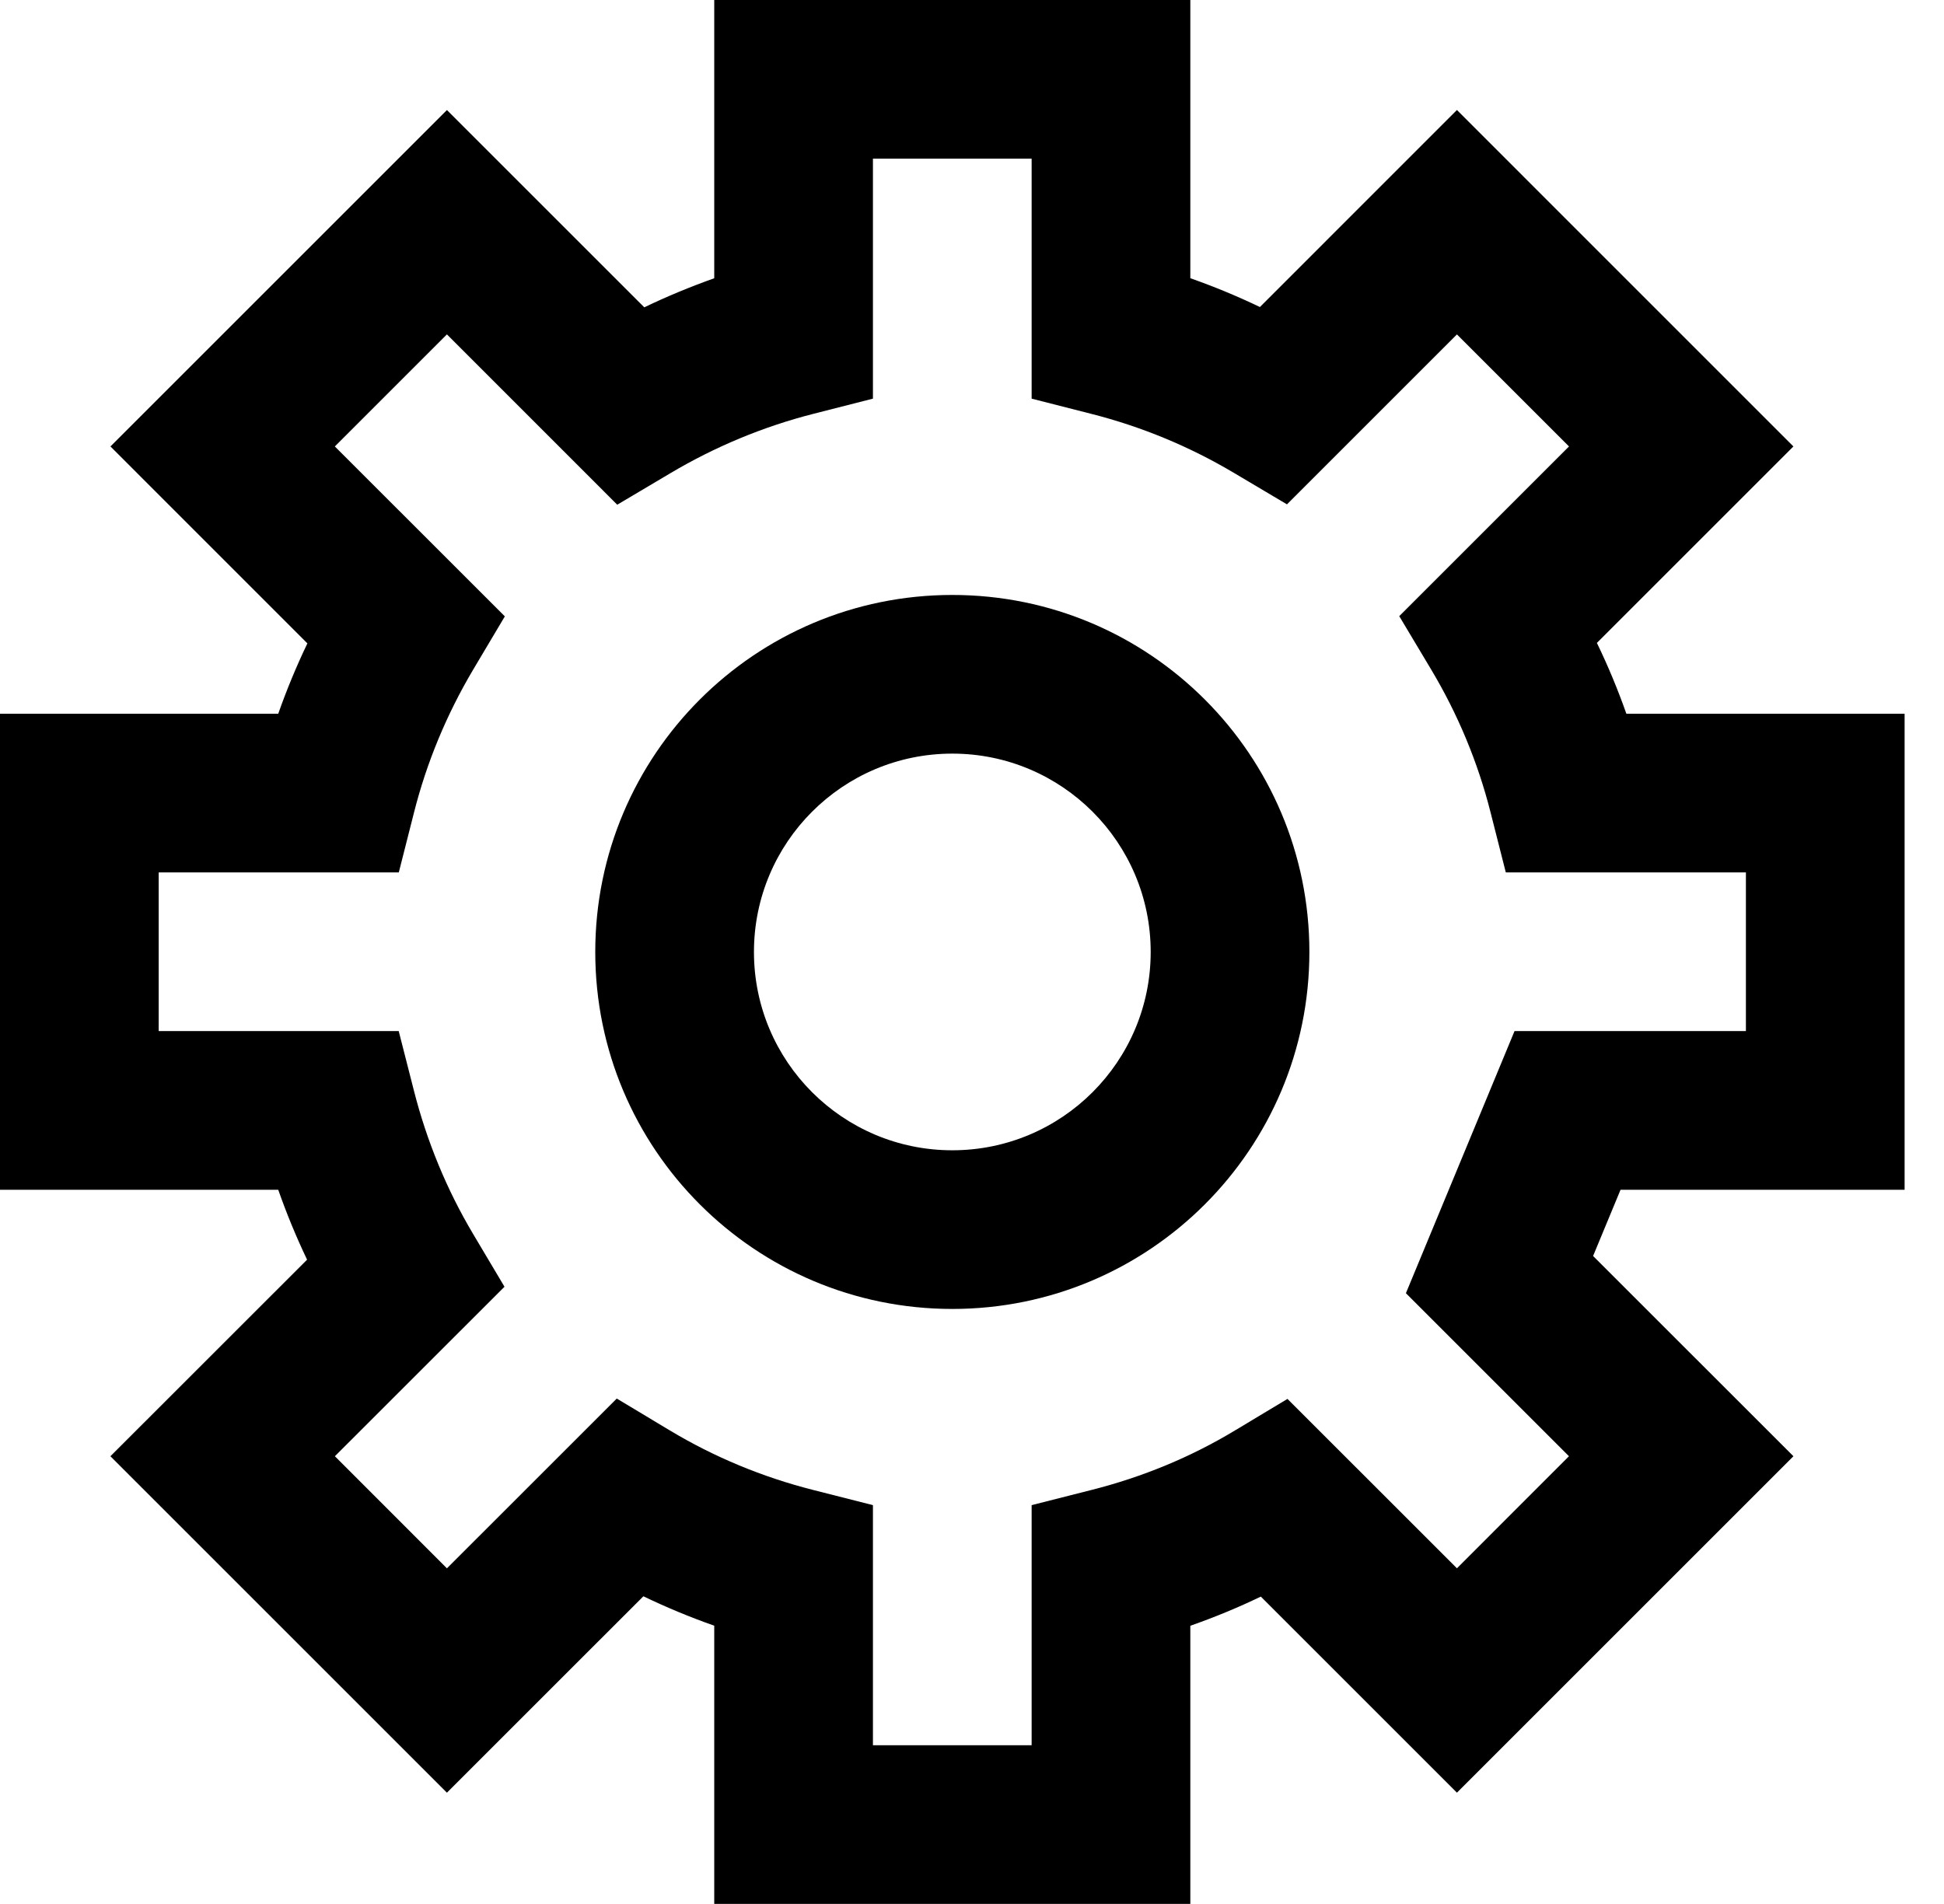
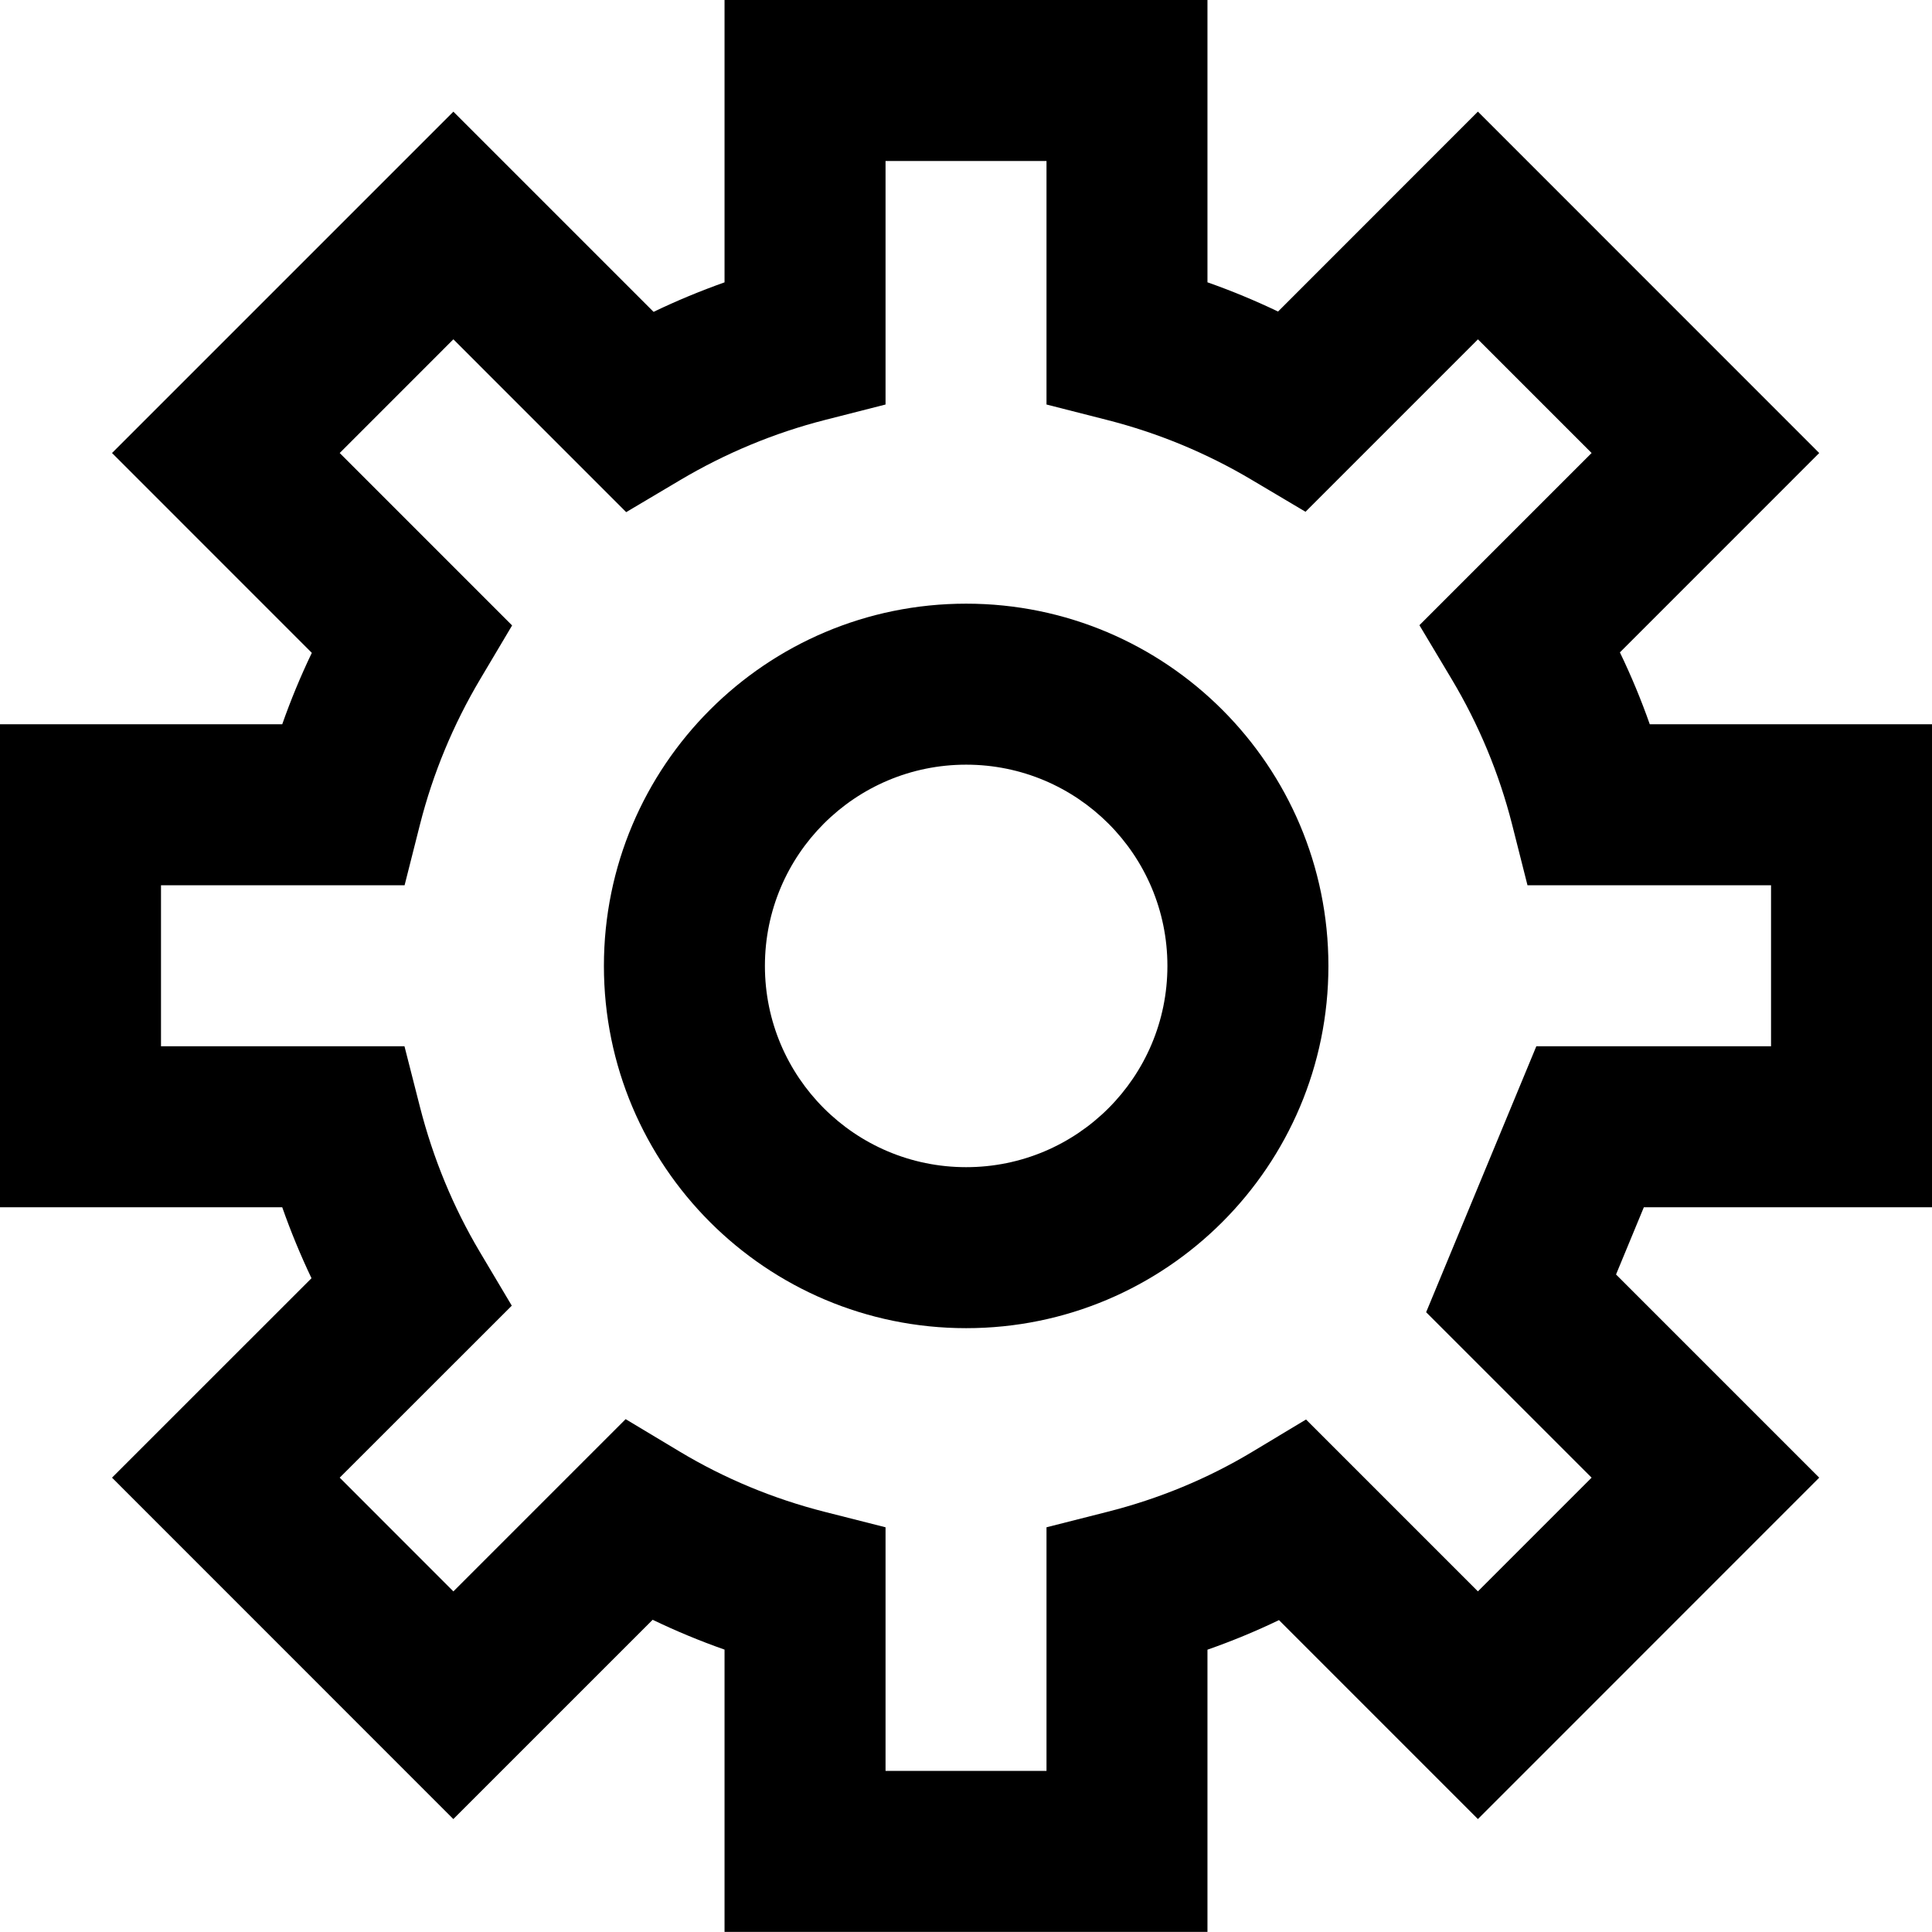
- <svg xmlns="http://www.w3.org/2000/svg" xmlns:xlink="http://www.w3.org/1999/xlink" width="49" height="48" viewBox="0 0 49 48" version="1.1">
-   <g id="Canvas" transform="translate(-107 -204)">
-     <g id="icn/setting">
-       <g id="Page 1">
-         <g id="Stroke 1">
-           <use xlink:href="#path0_fill" transform="translate(122.004 218.999)" />
-         </g>
-         <g id="Stroke 3">
-           <use xlink:href="#path1_fill" transform="translate(107 204)" />
-         </g>
-       </g>
-     </g>
-   </g>
-   <defs>
-     <path id="path0_fill" fill-rule="evenodd" d="M 9 0C 4.029 0 0 4.029 0 9C 0 13.971 4.029 18 9 18C 13.971 18 18 13.971 18 9C 18 4.029 13.971 0 9 0ZM 9 14C 6.239 14 4 11.761 4 9C 4 6.239 6.239 4 9 4C 11.761 4 14 6.239 14 9C 14 11.761 11.761 14 9 14Z" />
-     <path id="path1_fill" fill-rule="evenodd" d="M 11.265 2.774L 2.784 11.255L 7.748 16.22C 7.471 16.797 7.226 17.389 7.013 17.994L 0 17.994L 0 29.994L 7.013 29.994C 7.224 30.596 7.467 31.184 7.74 31.757L 2.783 36.712L 11.265 45.194L 16.217 40.243C 16.797 40.522 17.393 40.77 18.003 40.984L 18.003 47.998L 30.003 47.998L 30.003 40.986C 30.611 40.773 31.204 40.528 31.78 40.251L 36.723 45.194L 45.205 36.712L 40.155 31.664L 40.847 29.994L 48.007 29.994L 48.007 17.994L 40.994 17.994C 40.78 17.385 40.532 16.789 40.251 16.208L 45.204 11.255L 36.723 2.773L 31.757 7.74C 31.187 7.467 30.601 7.224 30.003 7.014L 30.003 0L 18.003 0L 18.003 7.015C 17.403 7.228 16.814 7.472 16.24 7.748L 11.265 2.774ZM 12.725 15.539L 8.44 11.255L 11.265 8.43L 15.558 12.724L 16.895 11.931C 18.023 11.261 19.236 10.756 20.497 10.434L 22.003 10.05L 22.003 4L 26.003 4L 26.003 10.05L 27.509 10.434C 28.781 10.758 29.983 11.257 31.103 11.922L 32.439 12.715L 36.723 8.431L 39.548 11.255L 35.269 15.533L 36.069 16.871C 36.745 18.001 37.25 19.212 37.572 20.485L 37.955 21.994L 44.007 21.994L 44.007 25.994L 38.175 25.994L 35.437 32.602L 39.547 36.712L 36.723 39.537L 32.452 35.267L 31.112 36.072C 30.009 36.735 28.801 37.236 27.512 37.562L 26.003 37.945L 26.003 43.998L 22.003 43.998L 22.003 37.945L 20.495 37.562C 19.217 37.238 17.998 36.731 16.885 36.062L 15.546 35.258L 11.265 39.538L 8.441 36.712L 12.716 32.439L 11.921 31.102C 11.262 29.993 10.761 28.78 10.434 27.499L 10.05 25.994L 4 25.994L 4 21.994L 10.052 21.994L 10.435 20.485C 10.756 19.216 11.261 18.003 11.93 16.876L 12.725 15.539Z" />
-   </defs>
+ <svg xmlns="http://www.w3.org/2000/svg" width="48" height="48" viewBox="0 0 48 48">
+   <path fill-rule="evenodd" clip-rule="evenodd" d="M24.004 14.998C19.033 14.998 15.004 19.028 15.004 23.998C15.004 28.969 19.033 32.998 24.004 32.998C28.974 32.998 33.004 28.969 33.004 23.998C33.004 19.028 28.974 14.998 24.004 14.998ZM24.004 28.998C21.242 28.998 19.004 26.76 19.004 23.998C19.004 21.237 21.242 18.998 24.004 18.998C26.765 18.998 29.004 21.237 29.004 23.998C29.004 26.76 26.765 28.998 24.004 28.998Z" />
+   <path fill-rule="evenodd" clip-rule="evenodd" d="M11.264 2.774L2.783 11.255L7.747 16.22C7.47 16.797 7.225 17.389 7.012 17.994H0V29.994H7.012C7.224 30.596 7.466 31.184 7.739 31.757L2.783 36.712L11.263 45.194L16.215 40.243C16.795 40.522 17.391 40.77 18.001 40.984V47.998H29.999V40.986C30.607 40.773 31.2 40.528 31.776 40.251L36.718 45.194L45.198 36.712L40.15 31.664L40.841 29.994H48V17.994H40.988C40.774 17.385 40.526 16.789 40.246 16.208L45.198 11.255L36.718 2.773L31.753 7.74C31.182 7.467 30.597 7.224 29.999 7.014V0H18.001V7.015C17.401 7.228 16.812 7.472 16.238 7.748L11.264 2.774ZM12.723 15.539L8.44 11.255L11.264 8.43L15.557 12.724L16.893 11.931C18.021 11.261 19.235 10.756 20.495 10.434L22.001 10.05V4H26V10.05L27.506 10.434C28.777 10.758 29.98 11.257 31.099 11.922L32.435 12.715L36.719 8.431L39.543 11.255L35.265 15.533L36.065 16.871C36.74 18.001 37.245 19.212 37.568 20.485L37.95 21.994H44.001V25.994H38.17L35.432 32.602L39.543 36.712L36.718 39.537L32.448 35.267L31.109 36.072C30.006 36.735 28.798 37.236 27.509 37.562L26 37.945V43.998H22.001V37.945L20.492 37.562C19.215 37.238 17.996 36.731 16.883 36.062L15.544 35.258L11.264 39.538L8.44 36.712L12.715 32.439L11.92 31.102C11.261 29.993 10.76 28.78 10.433 27.499L10.049 25.994H4V21.994H10.052L10.434 20.485C10.756 19.216 11.26 18.003 11.929 16.876L12.723 15.539Z" />
</svg>
